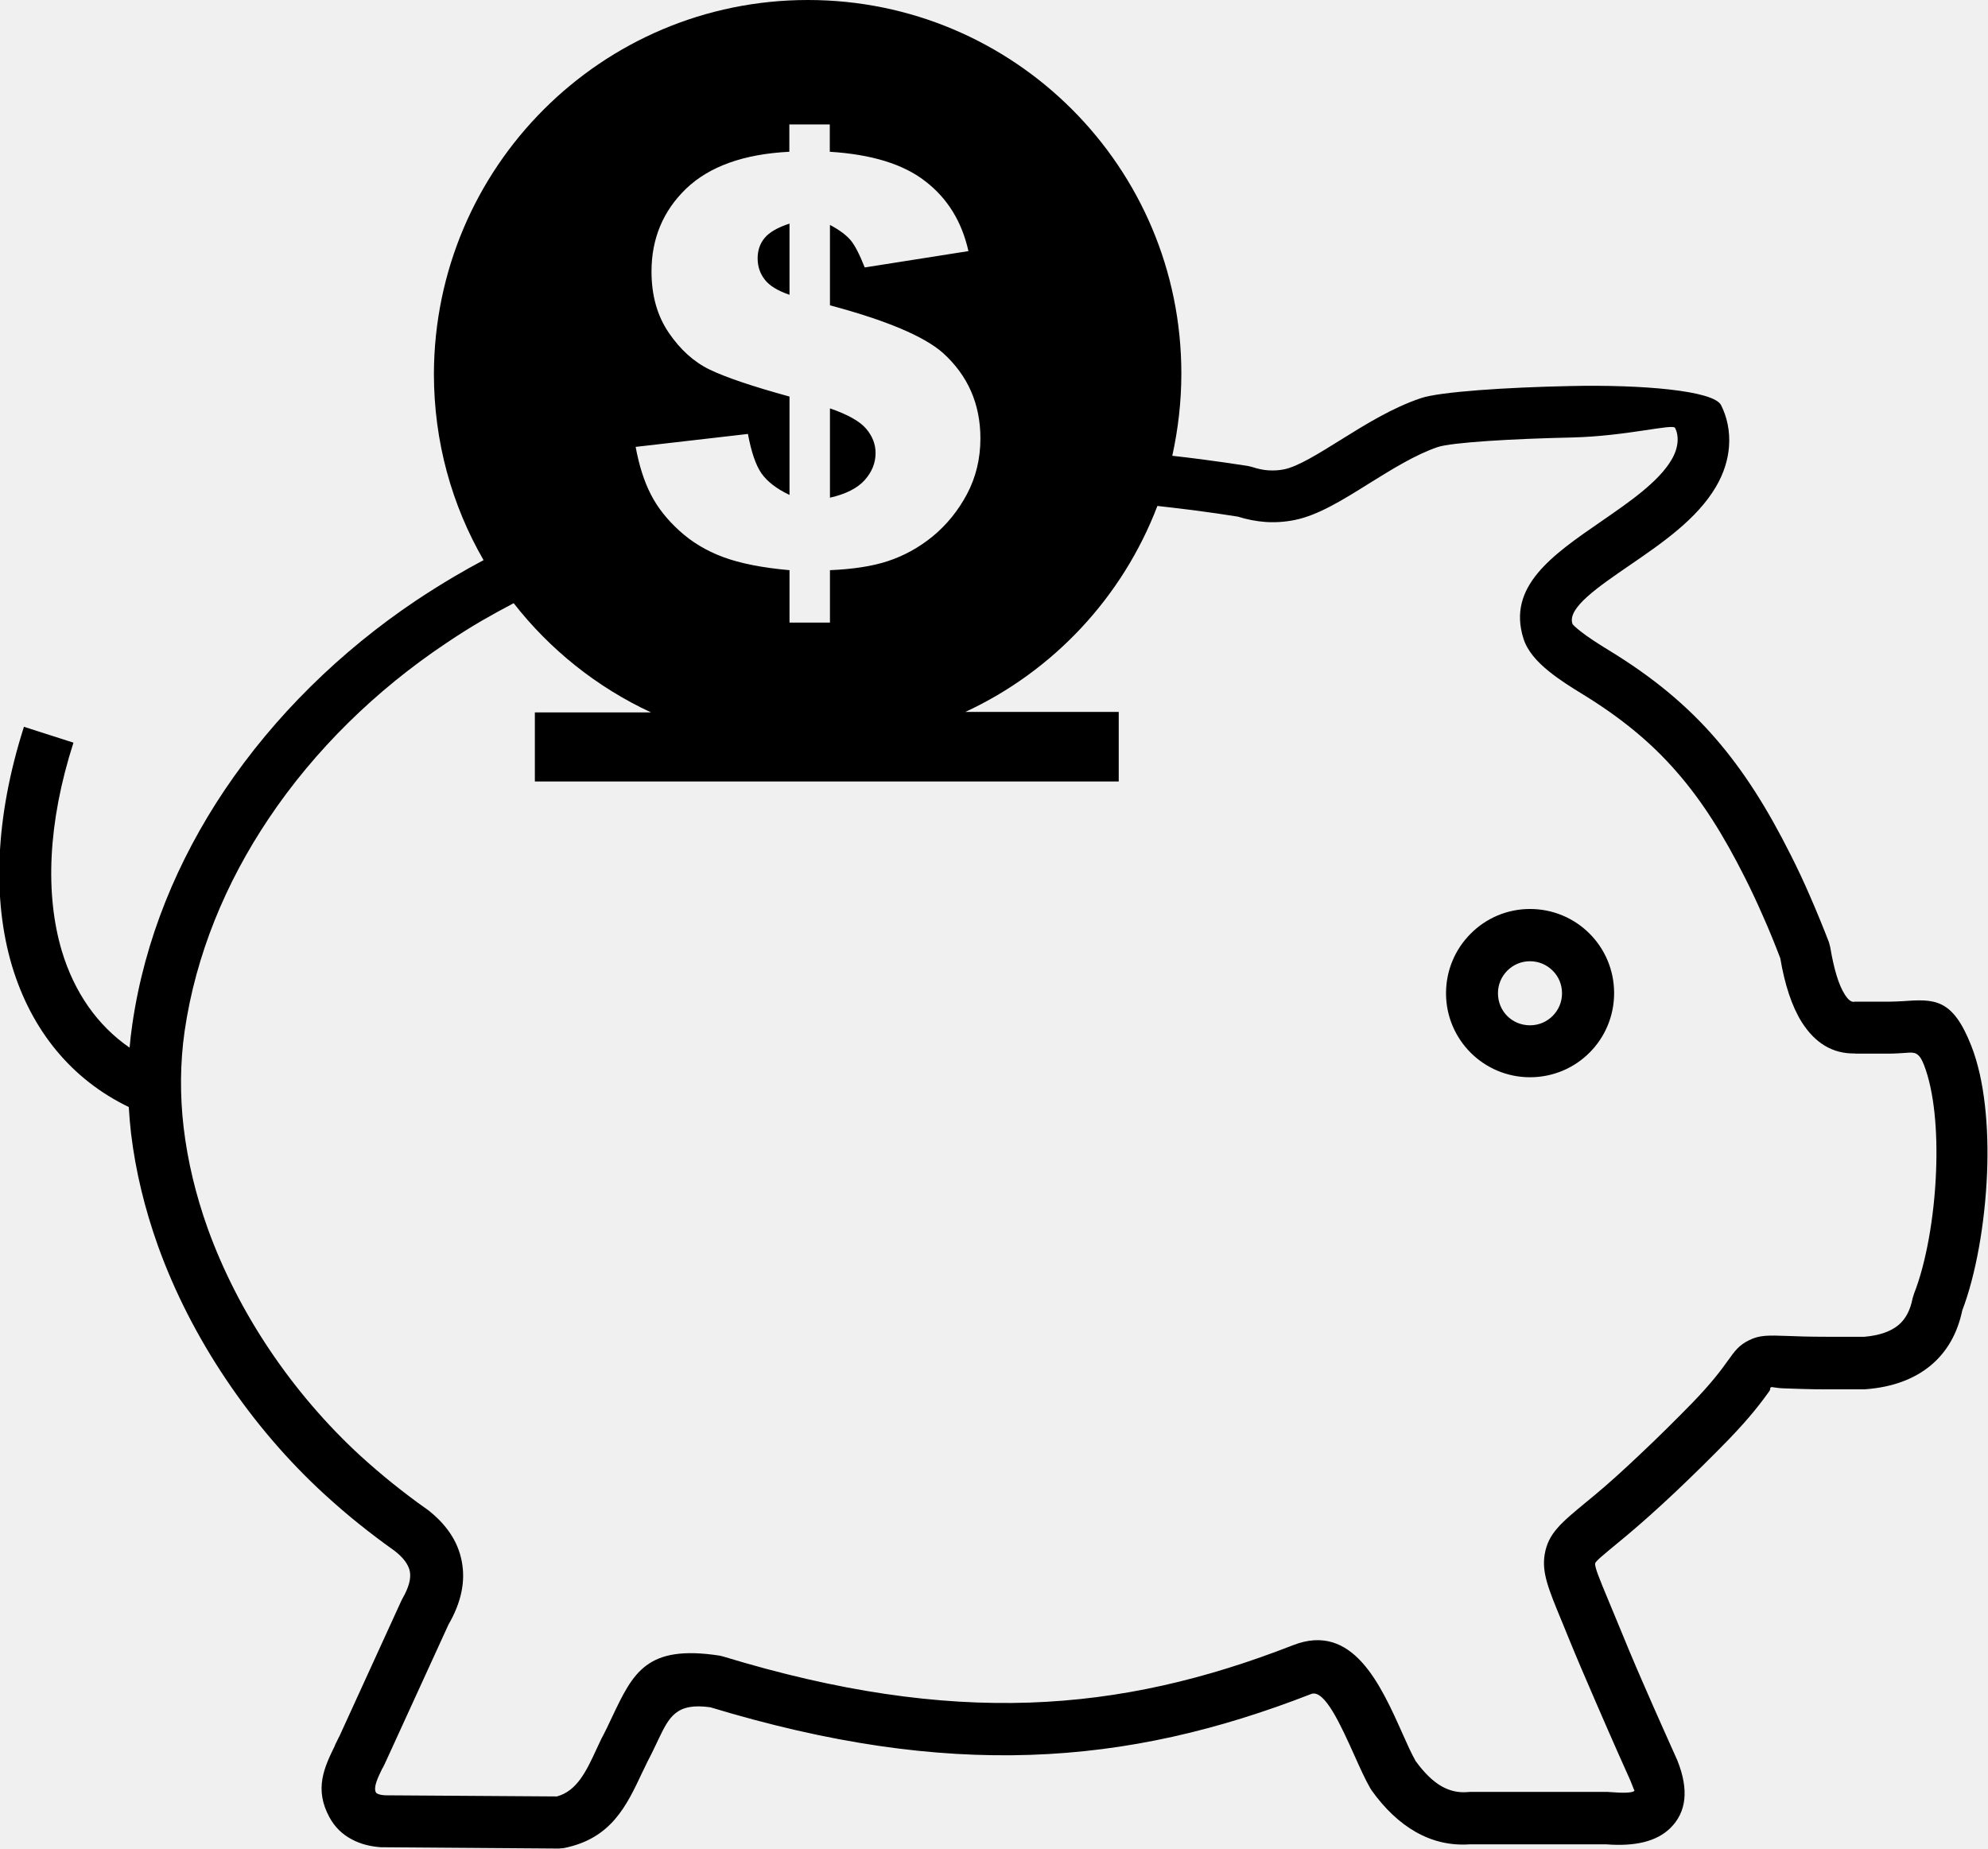
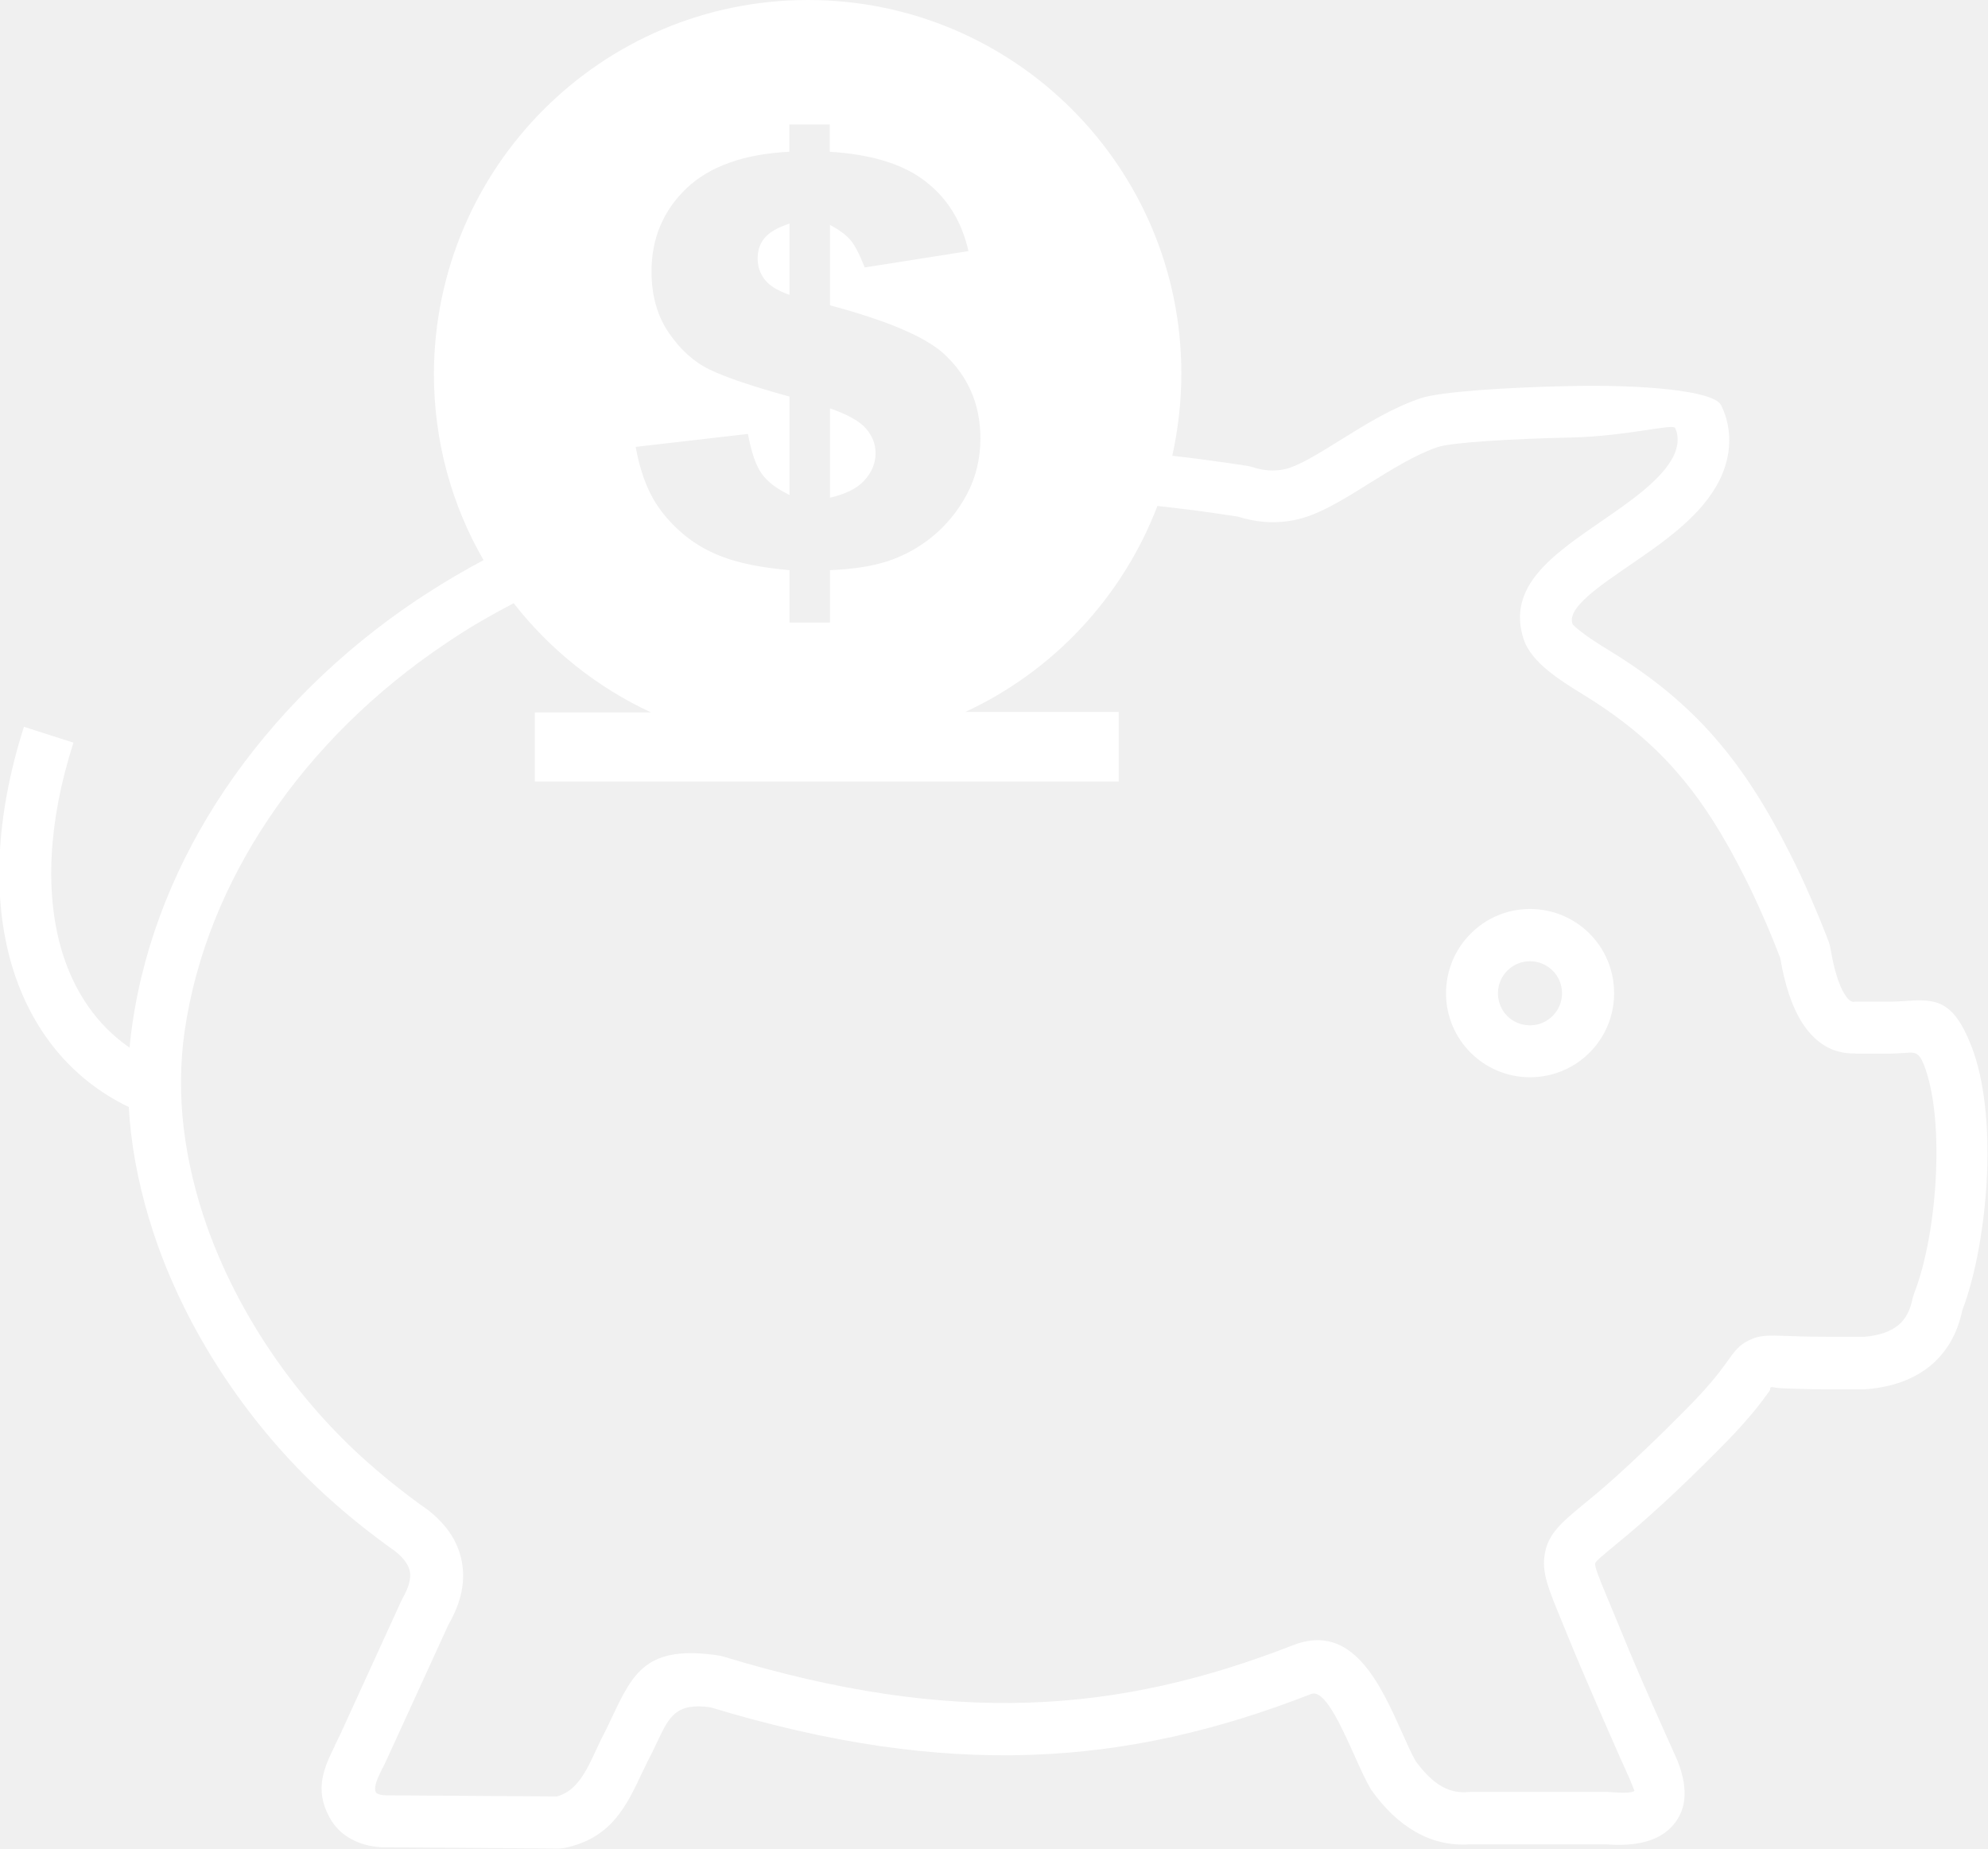
<svg xmlns="http://www.w3.org/2000/svg" version="1.1" id="Layer_1" x="0px" y="0px" viewBox="0 0 122.88 114.25" style="enable-background:new 0 0 122.88 114.25" xml:space="preserve">
  <style type="text/css">.st0{fill-rule:evenodd;clip-rule:evenodd;}</style>
  <g>
-     <path class="st0" d="M49.94,0c12.75,0,23.08,10.33,23.08,23.08c0,1.75-0.2,3.45-0.56,5.09c0.61,0.07,1.22,0.14,1.82,0.22 c0.96,0.13,1.92,0.26,2.86,0.41l0.25,0.06c0.36,0.12,0.7,0.19,1.01,0.21c0.34,0.02,0.66,0,0.96-0.06c0.86-0.17,2.14-0.97,3.52-1.83 c1.54-0.96,3.19-1.98,4.94-2.57c1.18-0.4,5.3-0.67,9.22-0.75c4.46-0.1,8.89,0.28,9.34,1.18c0.35,0.69,0.57,1.58,0.49,2.57 c-0.06,0.79-0.31,1.64-0.82,2.5c-1.17,1.97-3.28,3.43-5.28,4.8c-2.03,1.39-3.89,2.67-3.58,3.63c0.02,0.08,0.22,0.25,0.52,0.49 c0.44,0.35,1.08,0.76,1.75,1.17c2.69,1.64,4.79,3.38,6.57,5.43c1.76,2.03,3.22,4.35,4.65,7.2c0.42,0.83,0.82,1.68,1.2,2.56 c0.41,0.94,0.8,1.89,1.17,2.85l0.08,0.31c0.22,1.31,0.51,2.31,0.9,2.92c0.19,0.3,0.37,0.45,0.54,0.45l0.05-0.01h2.1 c0.34,0,0.61-0.02,0.85-0.03c2-0.14,3.12-0.21,4.29,2.79c0.81,2.08,1.08,4.98,0.96,7.87c-0.13,3.11-0.7,6.28-1.53,8.45 c-0.3,1.43-0.95,2.57-1.96,3.41c-1.01,0.83-2.33,1.33-3.98,1.46l-0.13,0.01h-2.34c-1.02,0-1.91-0.04-2.57-0.06 c-0.63-0.02-0.76-0.11-0.84-0.07c-0.12,0.06,0.03,0.07-0.14,0.29c-0.42,0.58-1.09,1.5-2.5,2.96c-1.01,1.04-2.18,2.19-3.3,3.25 c-1.04,0.98-2.08,1.91-2.94,2.63l-0.53,0.44c-0.97,0.8-1.44,1.19-1.46,1.31c-0.04,0.23,0.25,0.93,0.82,2.3 c0.24,0.58,0.39,0.93,0.44,1.06c0.57,1.4,1.14,2.76,1.66,3.95c0.87,2.01,1.83,4.13,2.14,4.83l0.03,0.07 c0.71,1.8,0.55,3.17-0.44,4.15c-0.84,0.83-2.17,1.15-3.97,1.01h-8.43c-1.18,0.08-2.3-0.17-3.35-0.77c-1-0.57-1.91-1.43-2.73-2.58 l-0.08-0.13c-0.31-0.54-0.63-1.25-0.97-2.01c-0.83-1.84-1.85-4.13-2.68-3.8c-5.72,2.23-11.31,3.56-17.36,3.76 c-5.98,0.2-12.38-0.7-19.77-2.94c-2.12-0.3-2.55,0.6-3.23,2.02c-0.19,0.4-0.39,0.83-0.67,1.36l0,0c-0.17,0.35-0.23,0.49-0.3,0.62 c-0.98,2.09-1.92,4.11-4.85,4.7l-0.32,0.03l-10.89-0.08h-0.11c-0.67-0.05-1.26-0.2-1.78-0.48c-0.6-0.31-1.06-0.76-1.39-1.36 c-0.97-1.77-0.32-3.11,0.34-4.46l-0.01,0c0.11-0.23,0.23-0.47,0.26-0.53l0.01-0.01l3.83-8.38l0.07-0.14 c0.4-0.69,0.55-1.26,0.46-1.7c-0.09-0.43-0.41-0.85-0.94-1.26l0,0c-0.76-0.54-1.5-1.1-2.21-1.67c-0.74-0.59-1.44-1.2-2.12-1.82 c-2.25-2.06-4.33-4.48-6.11-7.14c-1.71-2.55-3.15-5.33-4.19-8.23c-0.81-2.27-1.38-4.6-1.66-6.94c-0.06-0.54-0.11-1.09-0.14-1.63 c-3.53-1.7-6.02-4.73-7.22-8.73c-1.21-4.07-1.06-9.13,0.74-14.77l3.06,0.98c-1.6,4.99-1.75,9.4-0.72,12.87 c0.77,2.56,2.2,4.61,4.19,5.98c0.04-0.48,0.1-0.97,0.17-1.45c0.76-5.24,2.79-10.12,5.69-14.45c3.11-4.63,7.21-8.62,11.81-11.71 c0.78-0.52,1.59-1.03,2.42-1.52c0.61-0.36,1.21-0.69,1.79-1c-1.96-3.39-3.07-7.32-3.07-11.52C26.86,10.33,37.19,0,49.94,0L49.94,0z M94.57,56.18c1.44,0,2.74,0.58,3.68,1.52c0.94,0.94,1.52,2.24,1.52,3.68c0,1.44-0.58,2.74-1.52,3.68 c-0.94,0.94-2.24,1.52-3.68,1.52c-1.43,0-2.73-0.58-3.67-1.52l0,0l0,0c-0.94-0.94-1.52-2.24-1.52-3.67c0-1.44,0.58-2.74,1.52-3.68 C91.83,56.77,93.13,56.18,94.57,56.18L94.57,56.18z M95.97,59.99c-0.36-0.36-0.85-0.58-1.4-0.58c-0.55,0-1.04,0.22-1.4,0.58 c-0.36,0.36-0.58,0.85-0.58,1.4c0,0.55,0.22,1.05,0.57,1.4l0.01,0.01c0.35,0.35,0.85,0.57,1.4,0.57c0.55,0,1.04-0.22,1.4-0.58 c0.36-0.36,0.58-0.85,0.58-1.4C96.55,60.84,96.33,60.34,95.97,59.99L95.97,59.99z M33.06,44.03h7.18 c-3.34-1.55-6.25-3.88-8.49-6.75c-0.7,0.37-1.36,0.73-1.98,1.09c-0.76,0.44-1.51,0.92-2.25,1.42c-4.27,2.86-8.07,6.55-10.93,10.83 c-2.64,3.94-4.49,8.38-5.18,13.12c-0.28,1.97-0.29,3.96-0.06,5.94c0.25,2.11,0.76,4.2,1.48,6.22c0.95,2.64,2.26,5.18,3.83,7.52 c1.63,2.43,3.55,4.66,5.62,6.56c0.64,0.58,1.29,1.14,1.96,1.68c0.69,0.55,1.39,1.09,2.12,1.6l0.06,0.04 c1.15,0.89,1.88,1.94,2.12,3.19c0.24,1.22-0.01,2.52-0.82,3.92l-3.77,8.24l0,0c-0.15,0.33-0.22,0.48-0.3,0.63h-0.01 c-0.29,0.6-0.58,1.19-0.4,1.51c0.01,0.02,0.04,0.04,0.07,0.06c0.11,0.06,0.28,0.1,0.51,0.11v0l10.6,0.07 c1.24-0.33,1.83-1.58,2.43-2.88c0.14-0.29,0.27-0.58,0.31-0.66l0.03-0.06c0.21-0.39,0.43-0.85,0.63-1.28 c1.32-2.78,2.14-4.52,6.68-3.82l0.23,0.06c7.1,2.16,13.21,3.03,18.89,2.84c5.65-0.19,10.91-1.44,16.31-3.55 c3.67-1.43,5.39,2.4,6.77,5.49c0.28,0.63,0.54,1.21,0.8,1.67c0.53,0.73,1.07,1.26,1.62,1.57c0.5,0.28,1.03,0.4,1.6,0.35l0.13-0.01 h8.53l0.13,0.01c0.87,0.07,1.39,0.05,1.52-0.08c0,0-0.09-0.2-0.25-0.62l0,0c-0.26-0.57-1.09-2.43-2.15-4.88 c-0.63-1.45-1.25-2.9-1.7-4.01c-0.37-0.9-0.4-0.99-0.43-1.05c-0.8-1.94-1.21-2.94-1.02-4.06c0.22-1.29,1-1.93,2.6-3.25l0.52-0.43 c0.76-0.63,1.75-1.52,2.79-2.51c1.1-1.03,2.22-2.15,3.2-3.15c1.23-1.27,1.83-2.09,2.2-2.61c0.45-0.63,0.7-0.97,1.31-1.27 c0.67-0.34,1.21-0.31,2.4-0.27c0.52,0.02,1.23,0.05,2.45,0.05h2.29c0.93-0.08,1.63-0.33,2.1-0.72c0.45-0.37,0.74-0.93,0.88-1.66 l0.09-0.29c0.73-1.85,1.25-4.7,1.36-7.55c0.1-2.5-0.11-4.94-0.75-6.59c-0.31-0.79-0.59-0.78-1.08-0.74 c-0.33,0.02-0.7,0.05-1.07,0.05h-2.1v-0.01c-1.4,0.03-2.49-0.65-3.31-1.95c-0.6-0.96-1.04-2.29-1.32-3.94 c-0.36-0.94-0.71-1.8-1.06-2.58c-0.38-0.87-0.76-1.68-1.13-2.41c-1.3-2.58-2.61-4.69-4.21-6.52c-1.57-1.81-3.43-3.34-5.81-4.8 c-0.74-0.45-1.46-0.91-2.08-1.41c-0.76-0.61-1.34-1.27-1.58-2.02c-1.03-3.23,1.76-5.16,4.81-7.26c1.71-1.18,3.52-2.42,4.33-3.79 c0.24-0.4,0.35-0.77,0.38-1.1c0.03-0.36-0.04-0.66-0.15-0.88c-0.14-0.28-2.99,0.51-6.41,0.59c-3.65,0.08-7.39,0.3-8.26,0.59 c-1.37,0.46-2.86,1.39-4.26,2.26c-1.63,1.02-3.14,1.96-4.59,2.25c-0.59,0.12-1.2,0.16-1.8,0.12c-0.56-0.04-1.13-0.15-1.71-0.33 c-0.86-0.14-1.74-0.26-2.62-0.38c-0.77-0.1-1.56-0.19-2.35-0.28c-2.15,5.63-6.43,10.21-11.87,12.73h9.48v4.3H33.06V44.03 L33.06,44.03z M59.86,15.52l-6.41,1.01c-0.32-0.81-0.61-1.37-0.87-1.68c-0.26-0.31-0.68-0.63-1.28-0.95v4.97 c3.48,0.93,5.81,1.91,6.98,2.94c1.54,1.39,2.32,3.15,2.32,5.29c0,1.25-0.28,2.4-0.83,3.44c-0.56,1.05-1.27,1.91-2.13,2.62 c-0.86,0.7-1.79,1.2-2.76,1.52c-0.97,0.32-2.17,0.5-3.58,0.56v3.24h-2.5v-3.24c-1.69-0.15-3.05-0.42-4.1-0.81 c-1.05-0.39-1.96-0.94-2.72-1.64c-0.76-0.69-1.35-1.44-1.76-2.25c-0.41-0.8-0.72-1.78-0.93-2.92l6.94-0.8 c0.21,1.13,0.49,1.94,0.84,2.44c0.35,0.5,0.93,0.95,1.73,1.33v-6.08c-2.33-0.64-3.97-1.2-4.94-1.67c-0.97-0.47-1.81-1.23-2.52-2.27 c-0.71-1.04-1.07-2.3-1.07-3.79c0-2.04,0.72-3.75,2.14-5.12c1.43-1.37,3.56-2.14,6.38-2.28V7.69h2.5v1.69 c2.57,0.16,4.54,0.76,5.9,1.82C58.56,12.25,59.45,13.69,59.86,15.52L59.86,15.52z M48.8,13.82c-0.74,0.24-1.25,0.54-1.54,0.89 c-0.29,0.35-0.43,0.77-0.43,1.26c0,0.5,0.15,0.94,0.44,1.31c0.29,0.38,0.8,0.69,1.53,0.94V13.82L48.8,13.82z M51.3,30.76 c0.97-0.22,1.69-0.58,2.14-1.08c0.45-0.5,0.68-1.06,0.68-1.68c0-0.54-0.19-1.04-0.58-1.5c-0.38-0.45-1.13-0.88-2.24-1.26V30.76 L51.3,30.76z" />
+     <path fill="white" class="st0" d="M49.94,0c12.75,0,23.08,10.33,23.08,23.08c0,1.75-0.2,3.45-0.56,5.09c0.61,0.07,1.22,0.14,1.82,0.22 c0.96,0.13,1.92,0.26,2.86,0.41l0.25,0.06c0.36,0.12,0.7,0.19,1.01,0.21c0.34,0.02,0.66,0,0.96-0.06c0.86-0.17,2.14-0.97,3.52-1.83 c1.54-0.96,3.19-1.98,4.94-2.57c1.18-0.4,5.3-0.67,9.22-0.75c4.46-0.1,8.89,0.28,9.34,1.18c0.35,0.69,0.57,1.58,0.49,2.57 c-0.06,0.79-0.31,1.64-0.82,2.5c-1.17,1.97-3.28,3.43-5.28,4.8c-2.03,1.39-3.89,2.67-3.58,3.63c0.02,0.08,0.22,0.25,0.52,0.49 c0.44,0.35,1.08,0.76,1.75,1.17c2.69,1.64,4.79,3.38,6.57,5.43c1.76,2.03,3.22,4.35,4.65,7.2c0.42,0.83,0.82,1.68,1.2,2.56 c0.41,0.94,0.8,1.89,1.17,2.85l0.08,0.31c0.22,1.31,0.51,2.31,0.9,2.92c0.19,0.3,0.37,0.45,0.54,0.45l0.05-0.01h2.1 c0.34,0,0.61-0.02,0.85-0.03c2-0.14,3.12-0.21,4.29,2.79c0.81,2.08,1.08,4.98,0.96,7.87c-0.13,3.11-0.7,6.28-1.53,8.45 c-0.3,1.43-0.95,2.57-1.96,3.41c-1.01,0.83-2.33,1.33-3.98,1.46l-0.13,0.01h-2.34c-1.02,0-1.91-0.04-2.57-0.06 c-0.63-0.02-0.76-0.11-0.84-0.07c-0.12,0.06,0.03,0.07-0.14,0.29c-0.42,0.58-1.09,1.5-2.5,2.96c-1.01,1.04-2.18,2.19-3.3,3.25 c-1.04,0.98-2.08,1.91-2.94,2.63l-0.53,0.44c-0.97,0.8-1.44,1.19-1.46,1.31c-0.04,0.23,0.25,0.93,0.82,2.3 c0.24,0.58,0.39,0.93,0.44,1.06c0.57,1.4,1.14,2.76,1.66,3.95c0.87,2.01,1.83,4.13,2.14,4.83l0.03,0.07 c0.71,1.8,0.55,3.17-0.44,4.15c-0.84,0.83-2.17,1.15-3.97,1.01h-8.43c-1.18,0.08-2.3-0.17-3.35-0.77c-1-0.57-1.91-1.43-2.73-2.58 l-0.08-0.13c-0.31-0.54-0.63-1.25-0.97-2.01c-0.83-1.84-1.85-4.13-2.68-3.8c-5.72,2.23-11.31,3.56-17.36,3.76 c-5.98,0.2-12.38-0.7-19.77-2.94c-2.12-0.3-2.55,0.6-3.23,2.02c-0.19,0.4-0.39,0.83-0.67,1.36l0,0c-0.17,0.35-0.23,0.49-0.3,0.62 c-0.98,2.09-1.92,4.11-4.85,4.7l-0.32,0.03l-10.89-0.08h-0.11c-0.67-0.05-1.26-0.2-1.78-0.48c-0.6-0.31-1.06-0.76-1.39-1.36 c-0.97-1.77-0.32-3.11,0.34-4.46l-0.01,0c0.11-0.23,0.23-0.47,0.26-0.53l0.01-0.01l3.83-8.38l0.07-0.14 c0.4-0.69,0.55-1.26,0.46-1.7c-0.09-0.43-0.41-0.85-0.94-1.26l0,0c-0.76-0.54-1.5-1.1-2.21-1.67c-0.74-0.59-1.44-1.2-2.12-1.82 c-2.25-2.06-4.33-4.48-6.11-7.14c-1.71-2.55-3.15-5.33-4.19-8.23c-0.81-2.27-1.38-4.6-1.66-6.94c-0.06-0.54-0.11-1.09-0.14-1.63 c-3.53-1.7-6.02-4.73-7.22-8.73c-1.21-4.07-1.06-9.13,0.74-14.77l3.06,0.98c-1.6,4.99-1.75,9.4-0.72,12.87 c0.77,2.56,2.2,4.61,4.19,5.98c0.04-0.48,0.1-0.97,0.17-1.45c0.76-5.24,2.79-10.12,5.69-14.45c3.11-4.63,7.21-8.62,11.81-11.71 c0.78-0.52,1.59-1.03,2.42-1.52c0.61-0.36,1.21-0.69,1.79-1c-1.96-3.39-3.07-7.32-3.07-11.52C26.86,10.33,37.19,0,49.94,0L49.94,0z M94.57,56.18c1.44,0,2.74,0.58,3.68,1.52c0.94,0.94,1.52,2.24,1.52,3.68c0,1.44-0.58,2.74-1.52,3.68 c-0.94,0.94-2.24,1.52-3.68,1.52c-1.43,0-2.73-0.58-3.67-1.52l0,0l0,0c-0.94-0.94-1.52-2.24-1.52-3.67c0-1.44,0.58-2.74,1.52-3.68 C91.83,56.77,93.13,56.18,94.57,56.18L94.57,56.18z M95.97,59.99c-0.36-0.36-0.85-0.58-1.4-0.58c-0.55,0-1.04,0.22-1.4,0.58 c-0.36,0.36-0.58,0.85-0.58,1.4c0,0.55,0.22,1.05,0.57,1.4l0.01,0.01c0.35,0.35,0.85,0.57,1.4,0.57c0.55,0,1.04-0.22,1.4-0.58 c0.36-0.36,0.58-0.85,0.58-1.4C96.55,60.84,96.33,60.34,95.97,59.99L95.97,59.99z M33.06,44.03h7.18 c-3.34-1.55-6.25-3.88-8.49-6.75c-0.7,0.37-1.36,0.73-1.98,1.09c-0.76,0.44-1.51,0.92-2.25,1.42c-4.27,2.86-8.07,6.55-10.93,10.83 c-2.64,3.94-4.49,8.38-5.18,13.12c-0.28,1.97-0.29,3.96-0.06,5.94c0.25,2.11,0.76,4.2,1.48,6.22c0.95,2.64,2.26,5.18,3.83,7.52 c1.63,2.43,3.55,4.66,5.62,6.56c0.64,0.58,1.29,1.14,1.96,1.68c0.69,0.55,1.39,1.09,2.12,1.6l0.06,0.04 c1.15,0.89,1.88,1.94,2.12,3.19c0.24,1.22-0.01,2.52-0.82,3.92l-3.77,8.24l0,0c-0.15,0.33-0.22,0.48-0.3,0.63h-0.01 c-0.29,0.6-0.58,1.19-0.4,1.51c0.01,0.02,0.04,0.04,0.07,0.06c0.11,0.06,0.28,0.1,0.51,0.11v0l10.6,0.07 c1.24-0.33,1.83-1.58,2.43-2.88c0.14-0.29,0.27-0.58,0.31-0.66l0.03-0.06c0.21-0.39,0.43-0.85,0.63-1.28 c1.32-2.78,2.14-4.52,6.68-3.82l0.23,0.06c7.1,2.16,13.21,3.03,18.89,2.84c5.65-0.19,10.91-1.44,16.31-3.55 c3.67-1.43,5.39,2.4,6.77,5.49c0.28,0.63,0.54,1.21,0.8,1.67c0.53,0.73,1.07,1.26,1.62,1.57c0.5,0.28,1.03,0.4,1.6,0.35l0.13-0.01 h8.53l0.13,0.01c0.87,0.07,1.39,0.05,1.52-0.08c0,0-0.09-0.2-0.25-0.62l0,0c-0.26-0.57-1.09-2.43-2.15-4.88 c-0.63-1.45-1.25-2.9-1.7-4.01c-0.37-0.9-0.4-0.99-0.43-1.05c-0.8-1.94-1.21-2.94-1.02-4.06c0.22-1.29,1-1.93,2.6-3.25l0.52-0.43 c0.76-0.63,1.75-1.52,2.79-2.51c1.1-1.03,2.22-2.15,3.2-3.15c1.23-1.27,1.83-2.09,2.2-2.61c0.45-0.63,0.7-0.97,1.31-1.27 c0.67-0.34,1.21-0.31,2.4-0.27c0.52,0.02,1.23,0.05,2.45,0.05h2.29c0.93-0.08,1.63-0.33,2.1-0.72c0.45-0.37,0.74-0.93,0.88-1.66 l0.09-0.29c0.73-1.85,1.25-4.7,1.36-7.55c0.1-2.5-0.11-4.94-0.75-6.59c-0.31-0.79-0.59-0.78-1.08-0.74 c-0.33,0.02-0.7,0.05-1.07,0.05h-2.1v-0.01c-1.4,0.03-2.49-0.65-3.31-1.95c-0.6-0.96-1.04-2.29-1.32-3.94 c-0.36-0.94-0.71-1.8-1.06-2.58c-0.38-0.87-0.76-1.68-1.13-2.41c-1.3-2.58-2.61-4.69-4.21-6.52c-1.57-1.81-3.43-3.34-5.81-4.8 c-0.74-0.45-1.46-0.91-2.08-1.41c-0.76-0.61-1.34-1.27-1.58-2.02c-1.03-3.23,1.76-5.16,4.81-7.26c1.71-1.18,3.52-2.42,4.33-3.79 c0.24-0.4,0.35-0.77,0.38-1.1c0.03-0.36-0.04-0.66-0.15-0.88c-0.14-0.28-2.99,0.51-6.41,0.59c-3.65,0.08-7.39,0.3-8.26,0.59 c-1.37,0.46-2.86,1.39-4.26,2.26c-1.63,1.02-3.14,1.96-4.59,2.25c-0.59,0.12-1.2,0.16-1.8,0.12c-0.56-0.04-1.13-0.15-1.71-0.33 c-0.86-0.14-1.74-0.26-2.62-0.38c-0.77-0.1-1.56-0.19-2.35-0.28c-2.15,5.63-6.43,10.21-11.87,12.73h9.48v4.3H33.06V44.03 L33.06,44.03z M59.86,15.52l-6.41,1.01c-0.32-0.81-0.61-1.37-0.87-1.68c-0.26-0.31-0.68-0.63-1.28-0.95v4.97 c3.48,0.93,5.81,1.91,6.98,2.94c1.54,1.39,2.32,3.15,2.32,5.29c0,1.25-0.28,2.4-0.83,3.44c-0.56,1.05-1.27,1.91-2.13,2.62 c-0.86,0.7-1.79,1.2-2.76,1.52c-0.97,0.32-2.17,0.5-3.58,0.56v3.24h-2.5v-3.24c-1.69-0.15-3.05-0.42-4.1-0.81 c-1.05-0.39-1.96-0.94-2.72-1.64c-0.76-0.69-1.35-1.44-1.76-2.25c-0.41-0.8-0.72-1.78-0.93-2.92l6.94-0.8 c0.21,1.13,0.49,1.94,0.84,2.44c0.35,0.5,0.93,0.95,1.73,1.33v-6.08c-2.33-0.64-3.97-1.2-4.94-1.67c-0.97-0.47-1.81-1.23-2.52-2.27 c-0.71-1.04-1.07-2.3-1.07-3.79c0-2.04,0.72-3.75,2.14-5.12c1.43-1.37,3.56-2.14,6.38-2.28V7.69h2.5v1.69 c2.57,0.16,4.54,0.76,5.9,1.82C58.56,12.25,59.45,13.69,59.86,15.52L59.86,15.52z M48.8,13.82c-0.74,0.24-1.25,0.54-1.54,0.89 c-0.29,0.35-0.43,0.77-0.43,1.26c0,0.5,0.15,0.94,0.44,1.31c0.29,0.38,0.8,0.69,1.53,0.94V13.82L48.8,13.82z M51.3,30.76 c0.97-0.22,1.69-0.58,2.14-1.08c0.45-0.5,0.68-1.06,0.68-1.68c0-0.54-0.19-1.04-0.58-1.5c-0.38-0.45-1.13-0.88-2.24-1.26V30.76 L51.3,30.76z" />
  </g>
</svg>
